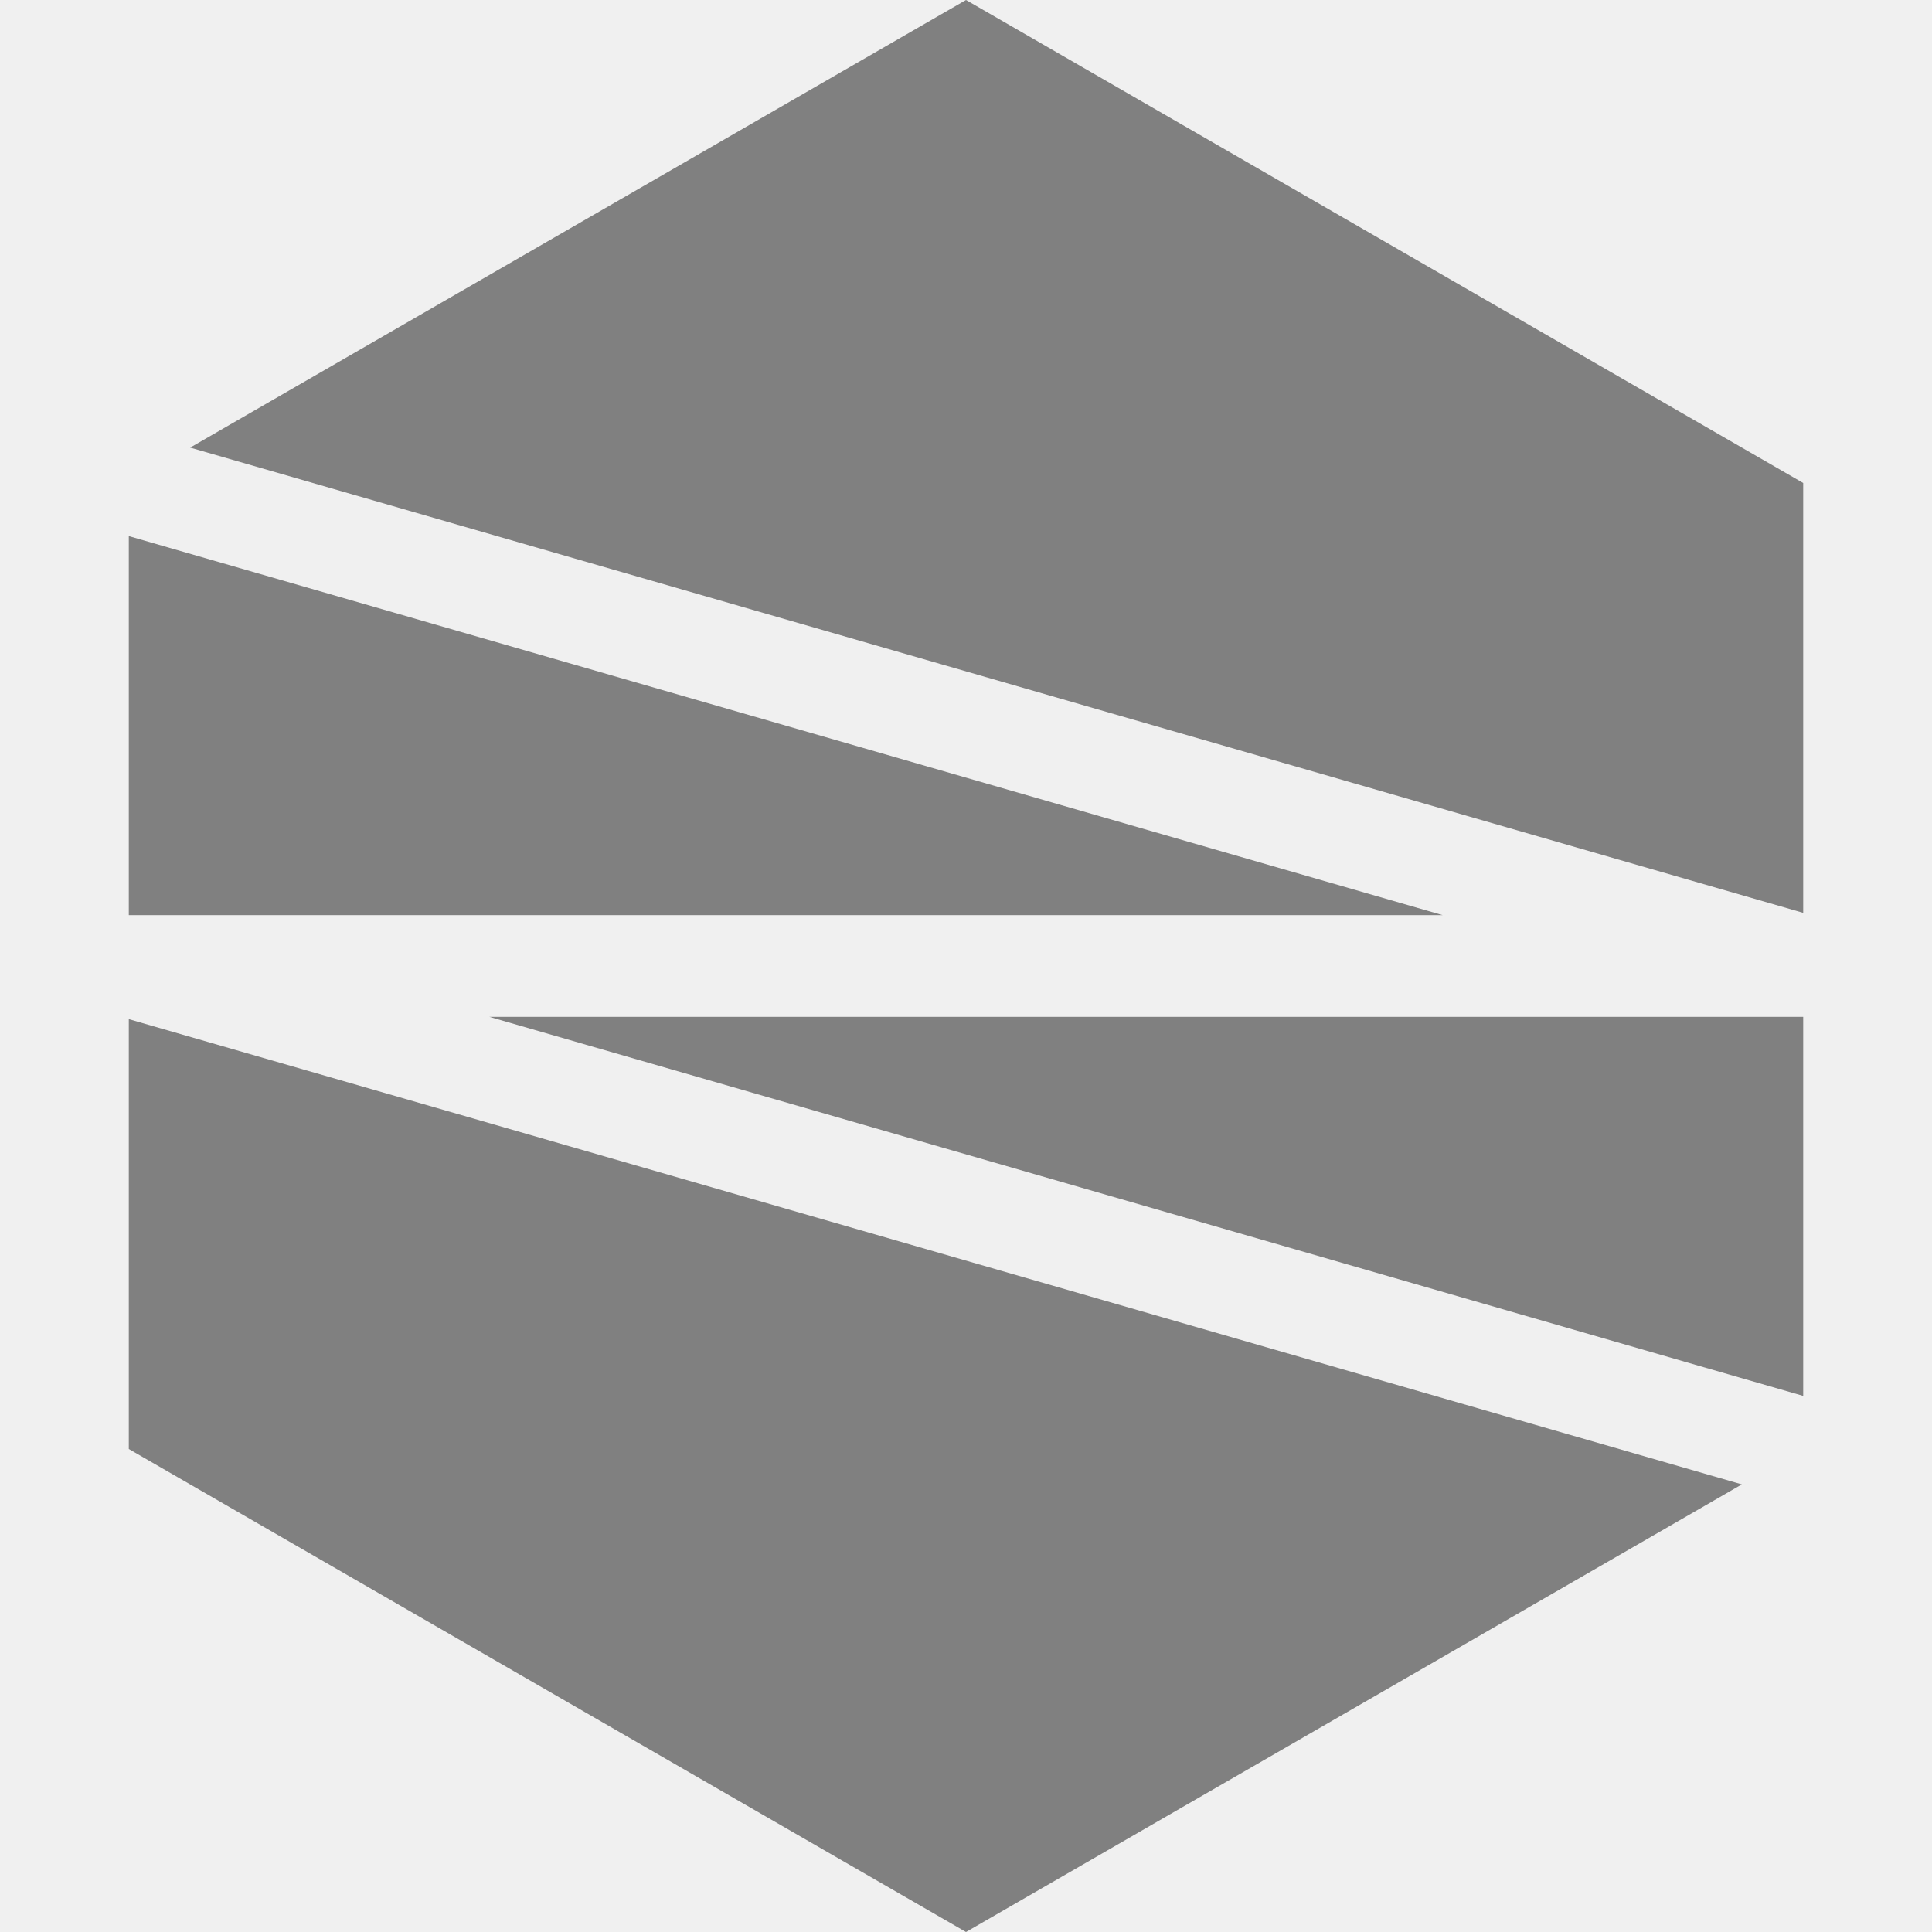
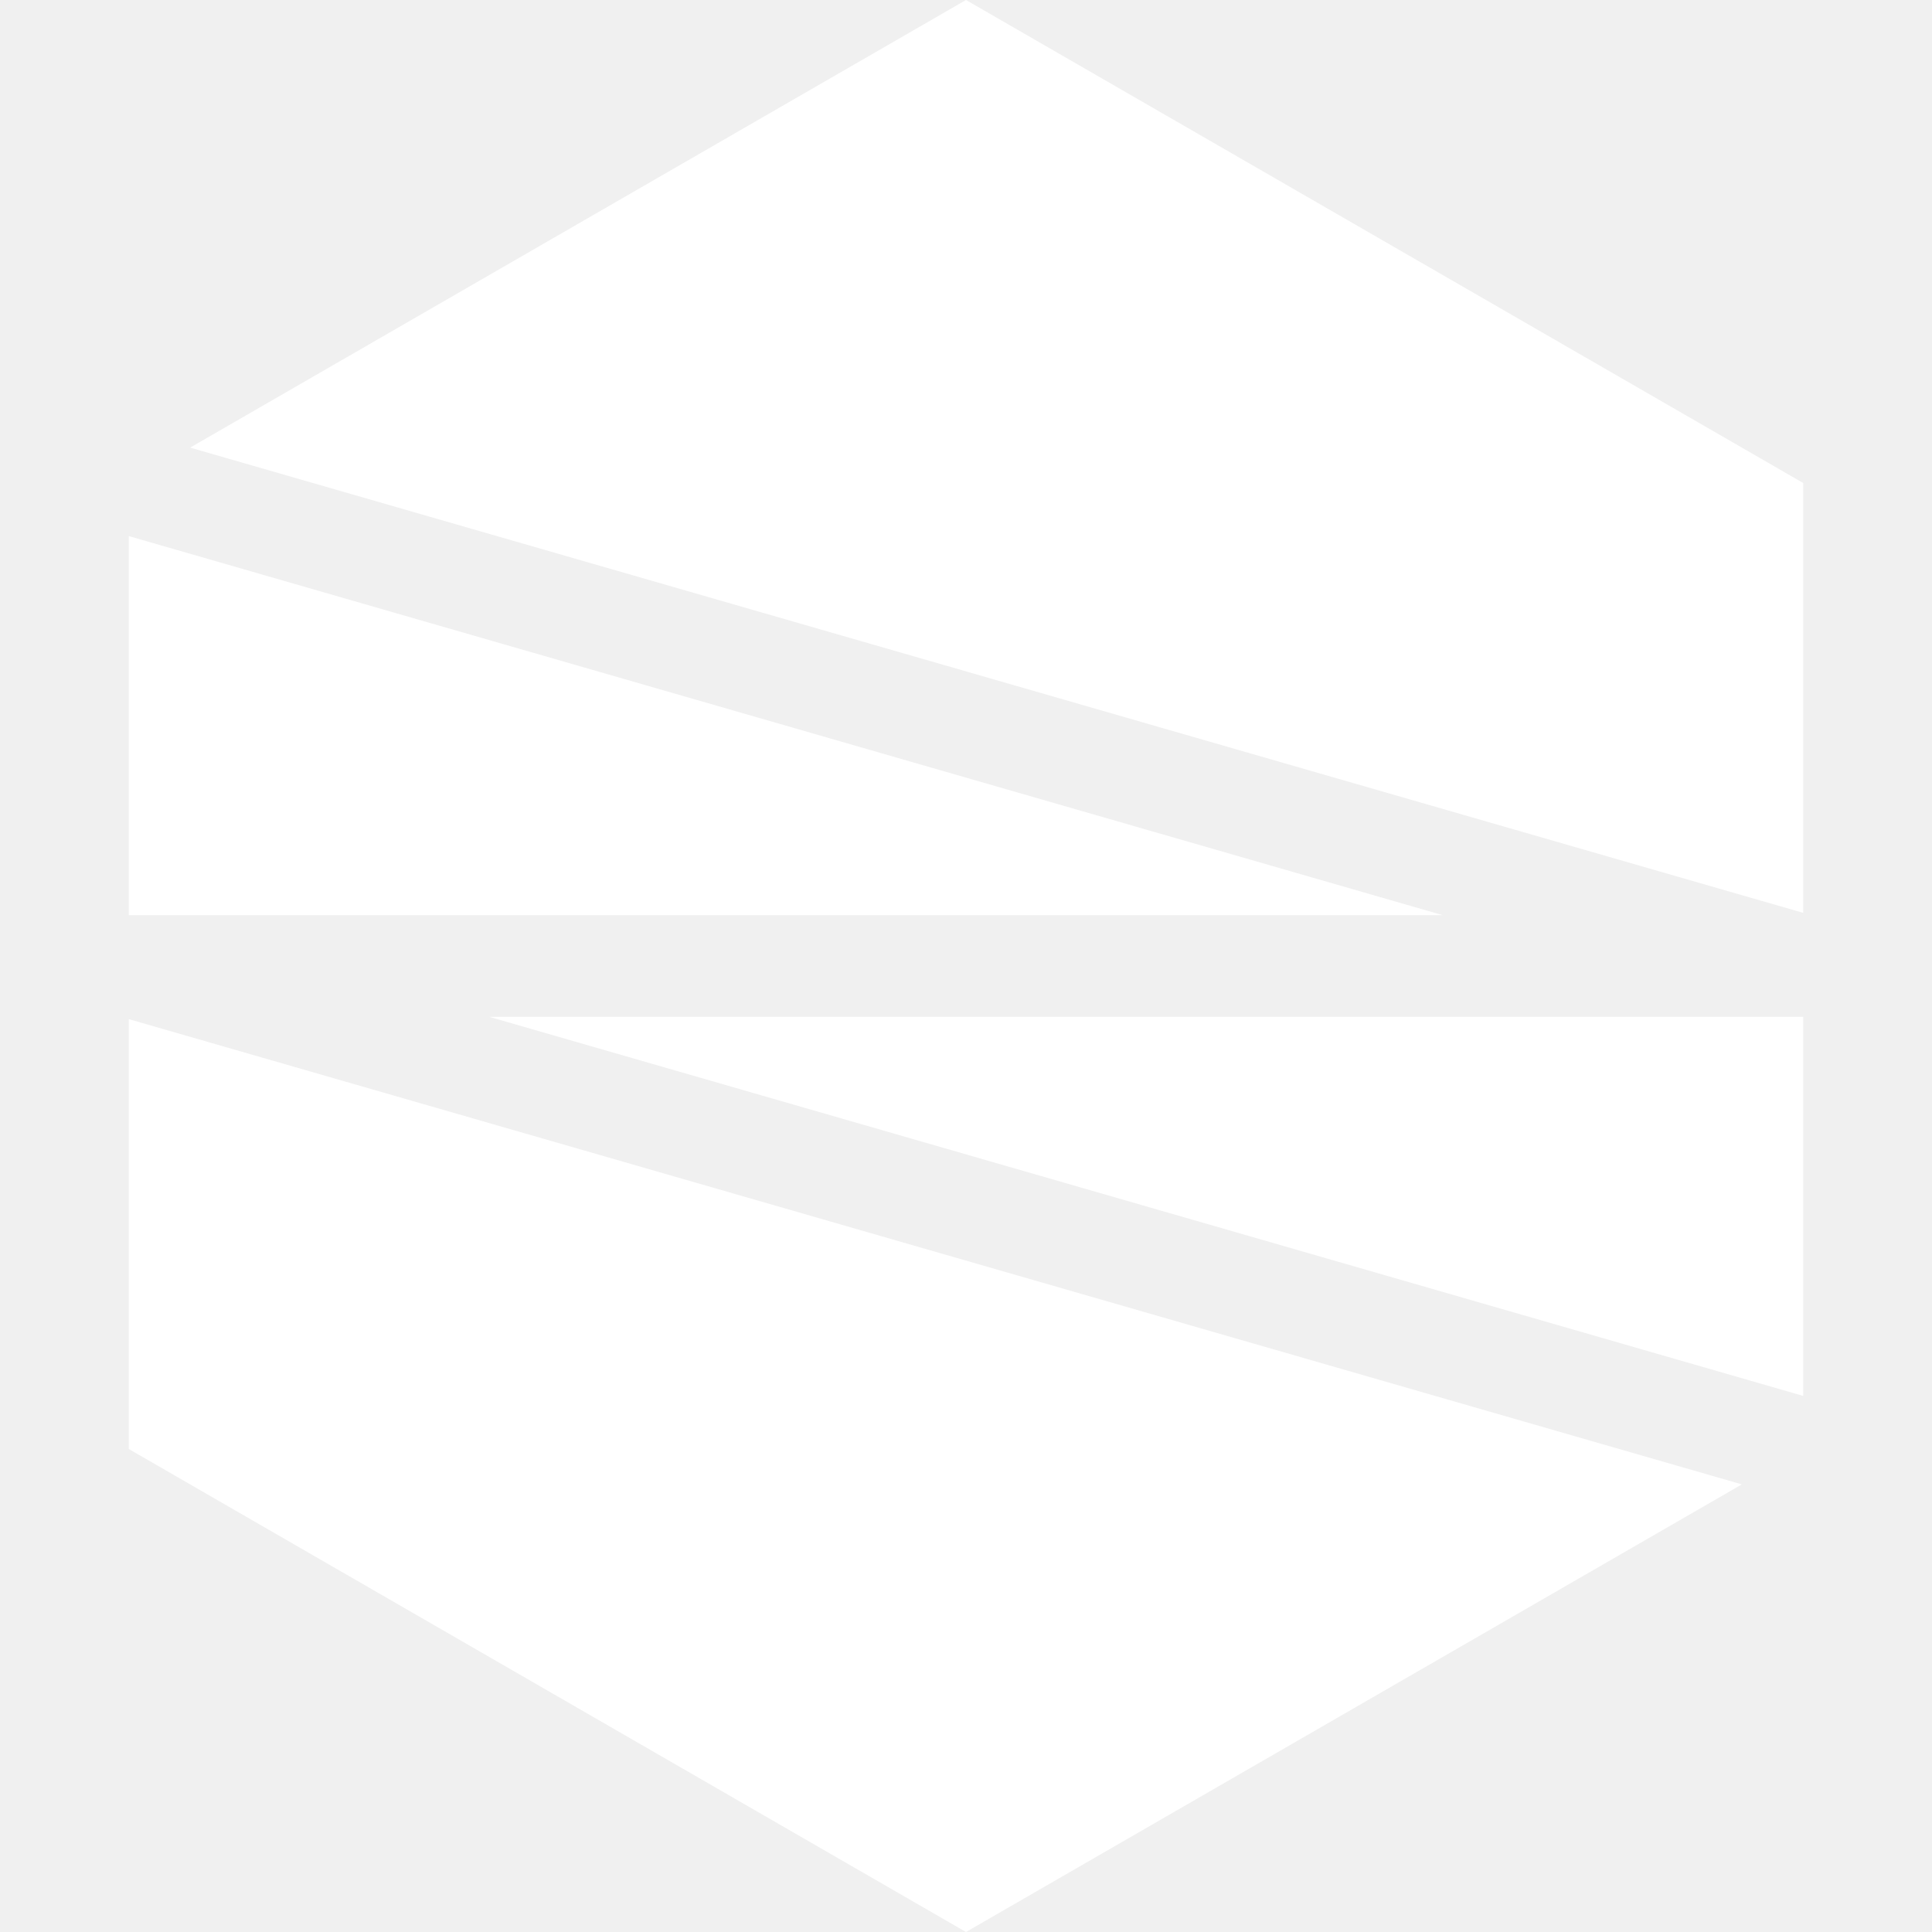
<svg xmlns="http://www.w3.org/2000/svg" style="isolation:isolate" viewBox="0 0 120 120">
  <defs>
    <clipPath id="a">
      <path d="M0 0h120v120H0z" />
    </clipPath>
  </defs>
  <g clip-path="url(#a)">
-     <path fill="#808080" fill-rule="evenodd" d="M112 63.158v23.544L30.392 63.158H112zM11.811 27.802L34 15 60 0l26 15 26 15v26.699L11.811 27.802zM8 56.842V33.298l81.608 23.544H8zm100.189 35.356L86 105l-26 15-26-15L8 90V63.301l100.189 28.897z" />
+     <path fill="#fff" fill-rule="evenodd" d="M112 63.158v23.544L30.392 63.158H112zM11.811 27.802L34 15 60 0l26 15 26 15v26.699L11.811 27.802zM8 56.842V33.298l81.608 23.544H8zm100.189 35.356L86 105l-26 15-26-15L8 90V63.301l100.189 28.897z" />
  </g>
</svg>
